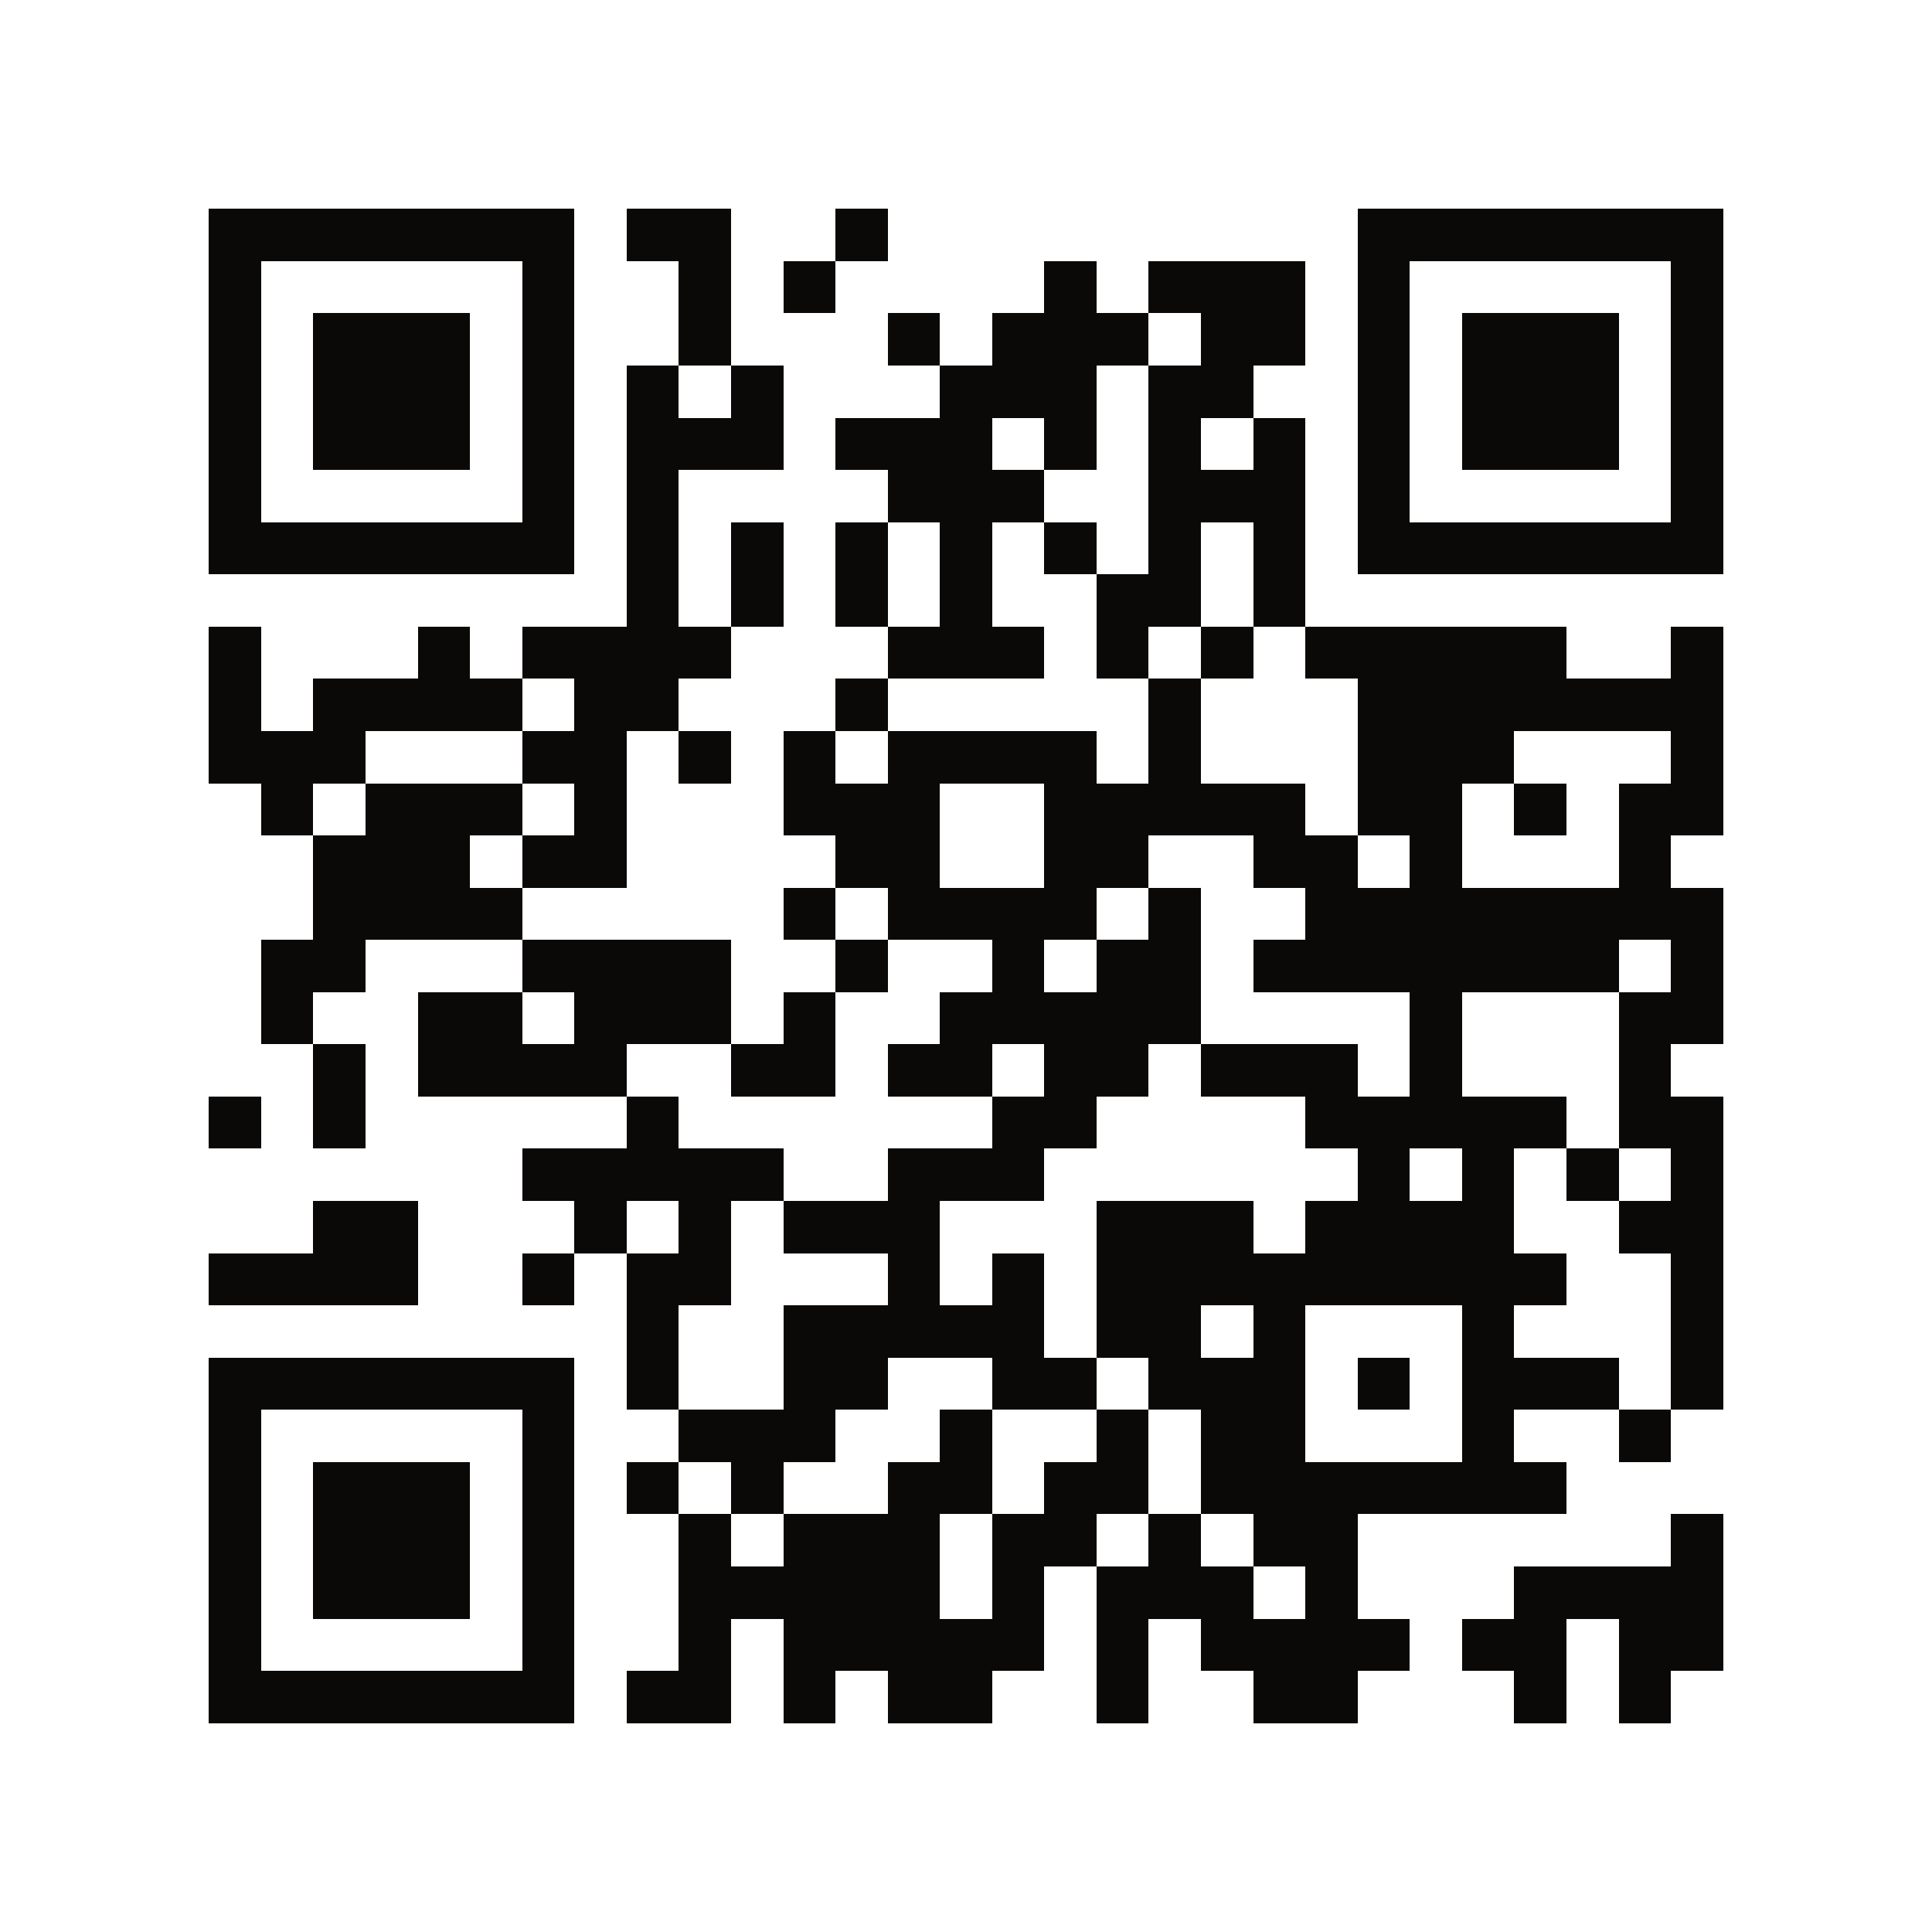
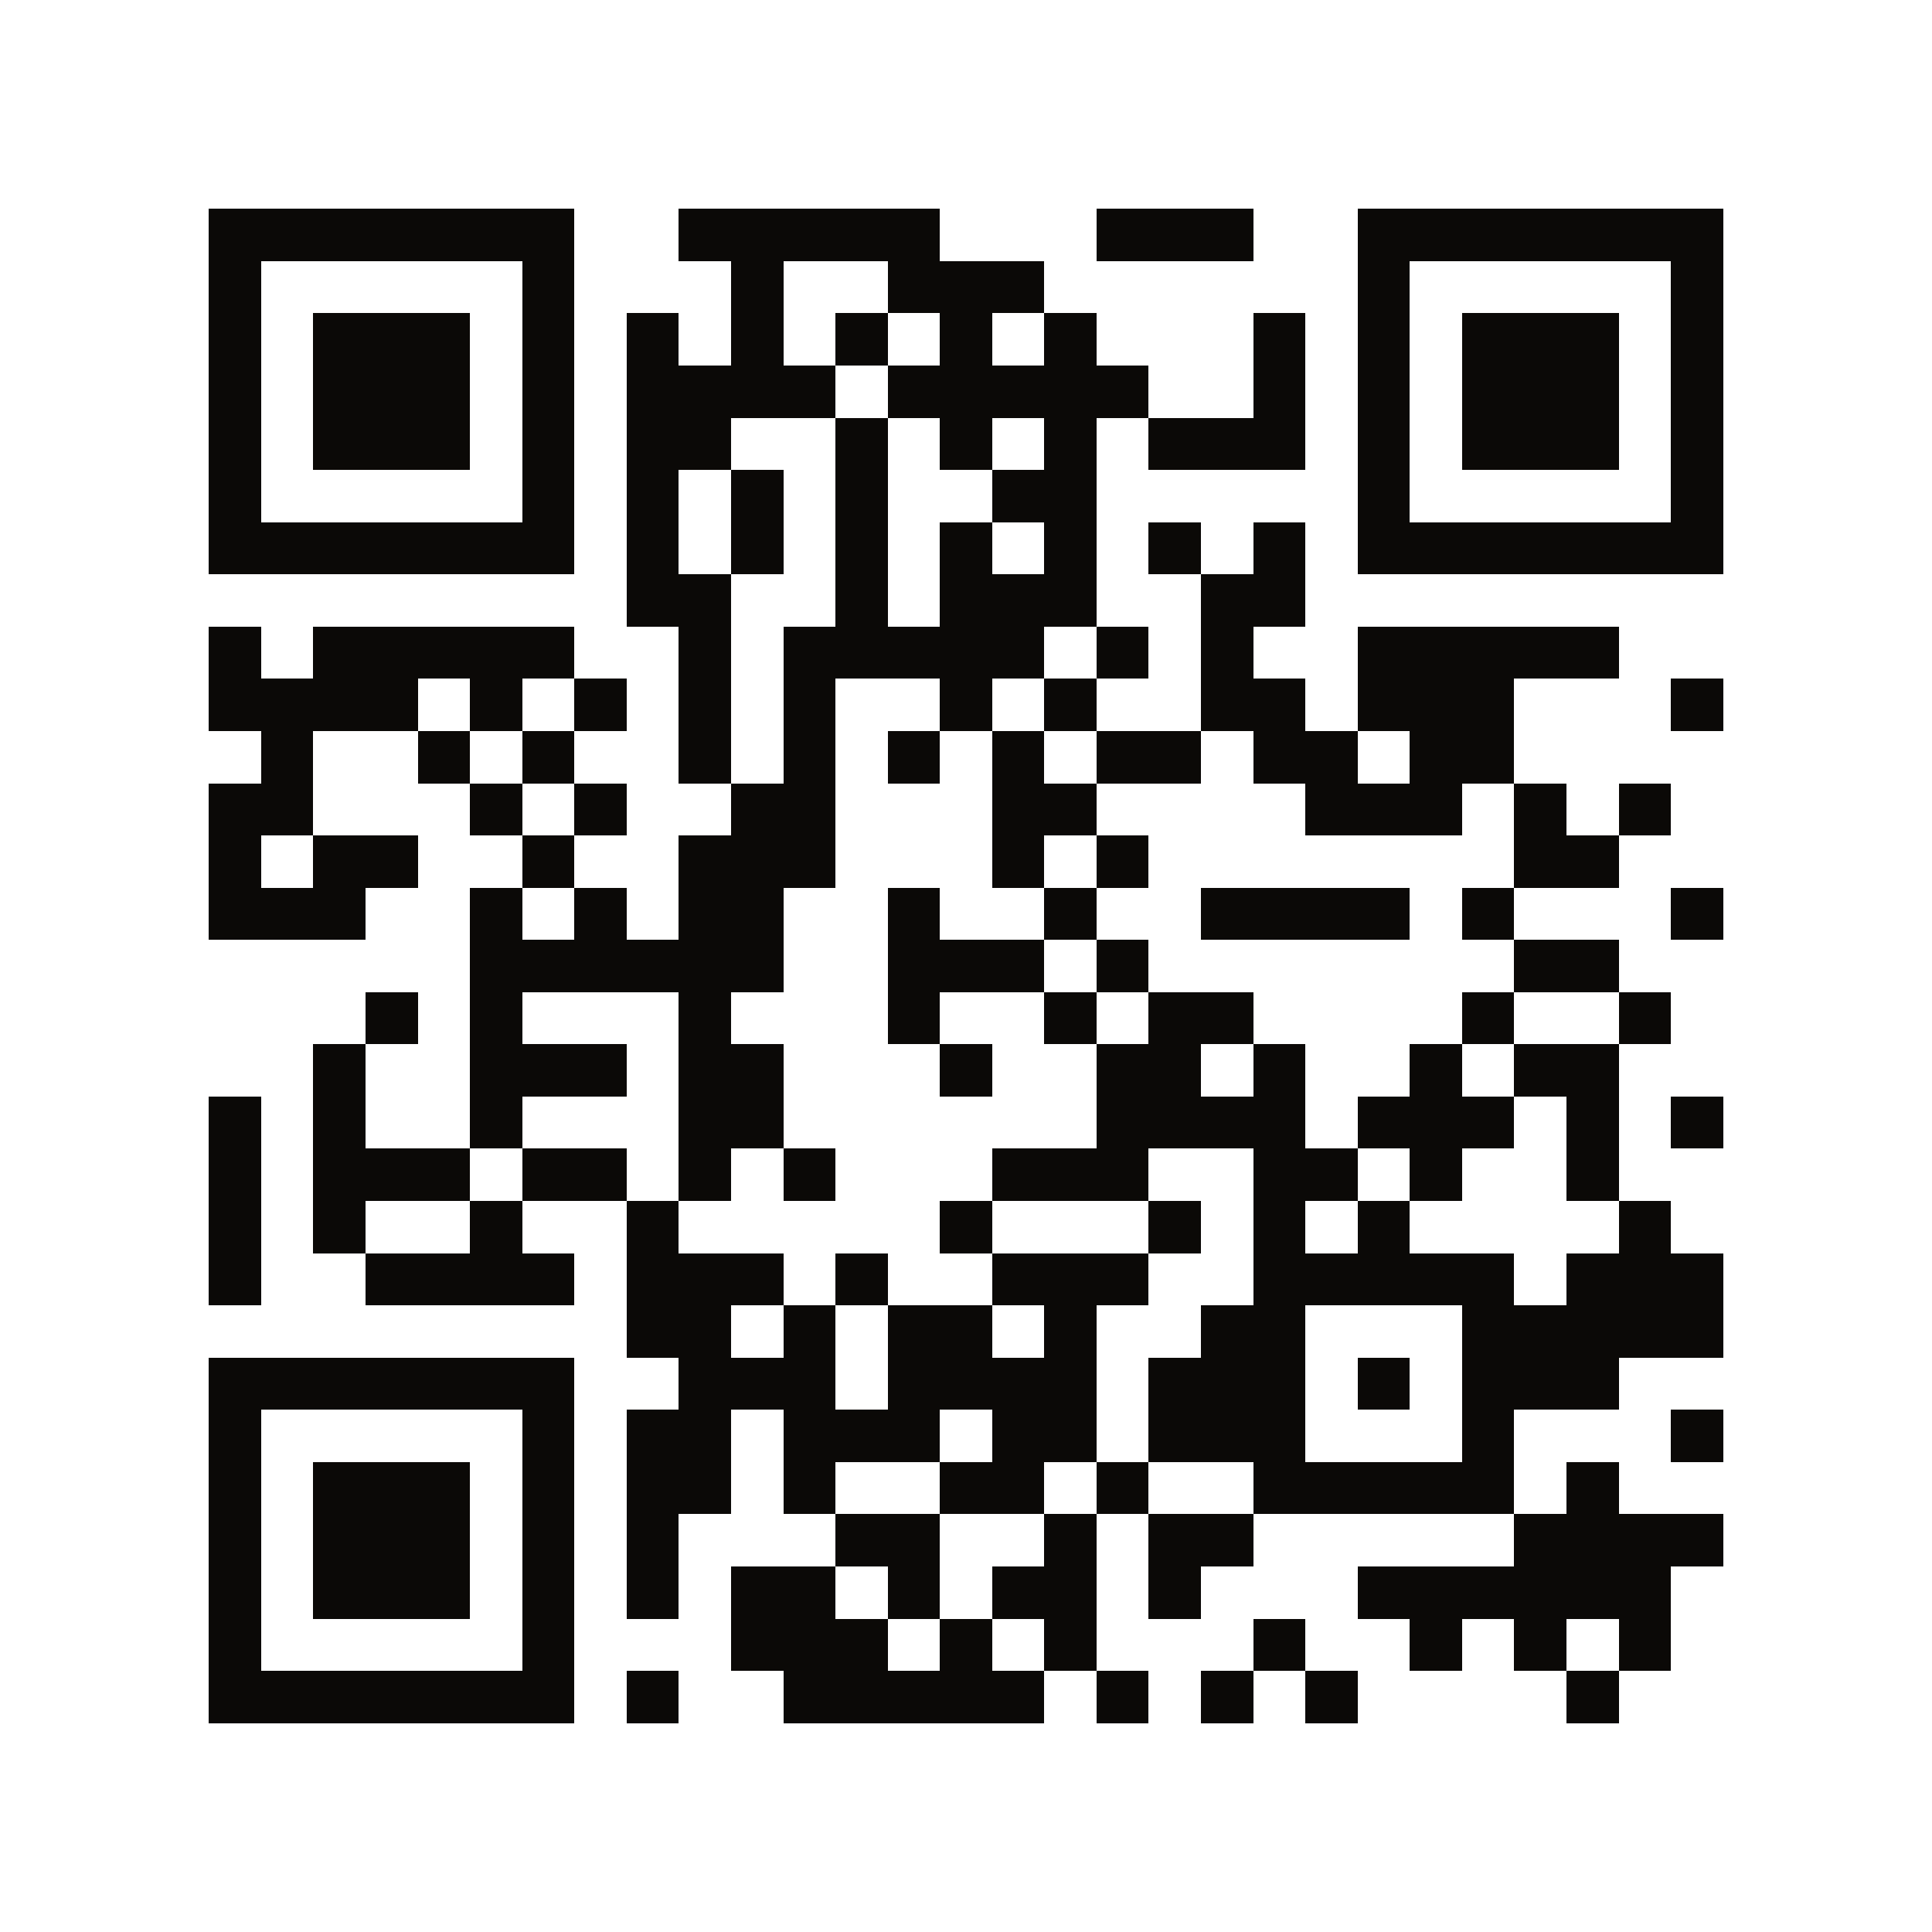
<svg xmlns="http://www.w3.org/2000/svg" viewBox="0 0 37 37" shape-rendering="crispEdges" role="img">
  <rect width="37" height="37" fill="#FFFFFF" />
  <g fill="#0B0907">
    <rect x="4" y="4" width="7" height="1" />
-     <rect x="12" y="4" width="2" height="1" />
-     <rect x="16" y="4" width="1" height="1" />
+     <rect x="13" y="4" width="5" height="1" />
+     <rect x="21" y="4" width="3" height="1" />
    <rect x="26" y="4" width="7" height="1" />
    <rect x="4" y="5" width="1" height="1" />
    <rect x="10" y="5" width="1" height="1" />
-     <rect x="13" y="5" width="1" height="1" />
-     <rect x="15" y="5" width="1" height="1" />
-     <rect x="20" y="5" width="1" height="1" />
-     <rect x="22" y="5" width="3" height="1" />
+     <rect x="14" y="5" width="1" height="1" />
+     <rect x="17" y="5" width="3" height="1" />
    <rect x="26" y="5" width="1" height="1" />
    <rect x="32" y="5" width="1" height="1" />
    <rect x="4" y="6" width="1" height="1" />
    <rect x="6" y="6" width="3" height="1" />
    <rect x="10" y="6" width="1" height="1" />
-     <rect x="13" y="6" width="1" height="1" />
-     <rect x="17" y="6" width="1" height="1" />
-     <rect x="19" y="6" width="3" height="1" />
-     <rect x="23" y="6" width="2" height="1" />
+     <rect x="12" y="6" width="1" height="1" />
+     <rect x="14" y="6" width="1" height="1" />
+     <rect x="16" y="6" width="1" height="1" />
+     <rect x="18" y="6" width="1" height="1" />
+     <rect x="20" y="6" width="1" height="1" />
+     <rect x="24" y="6" width="1" height="1" />
    <rect x="26" y="6" width="1" height="1" />
    <rect x="28" y="6" width="3" height="1" />
    <rect x="32" y="6" width="1" height="1" />
    <rect x="4" y="7" width="1" height="1" />
    <rect x="6" y="7" width="3" height="1" />
    <rect x="10" y="7" width="1" height="1" />
-     <rect x="12" y="7" width="1" height="1" />
-     <rect x="14" y="7" width="1" height="1" />
-     <rect x="18" y="7" width="3" height="1" />
-     <rect x="22" y="7" width="2" height="1" />
+     <rect x="12" y="7" width="4" height="1" />
+     <rect x="17" y="7" width="5" height="1" />
+     <rect x="24" y="7" width="1" height="1" />
    <rect x="26" y="7" width="1" height="1" />
    <rect x="28" y="7" width="3" height="1" />
    <rect x="32" y="7" width="1" height="1" />
    <rect x="4" y="8" width="1" height="1" />
    <rect x="6" y="8" width="3" height="1" />
    <rect x="10" y="8" width="1" height="1" />
-     <rect x="12" y="8" width="3" height="1" />
-     <rect x="16" y="8" width="3" height="1" />
+     <rect x="12" y="8" width="2" height="1" />
+     <rect x="16" y="8" width="1" height="1" />
+     <rect x="18" y="8" width="1" height="1" />
    <rect x="20" y="8" width="1" height="1" />
-     <rect x="22" y="8" width="1" height="1" />
-     <rect x="24" y="8" width="1" height="1" />
+     <rect x="22" y="8" width="3" height="1" />
    <rect x="26" y="8" width="1" height="1" />
    <rect x="28" y="8" width="3" height="1" />
    <rect x="32" y="8" width="1" height="1" />
    <rect x="4" y="9" width="1" height="1" />
    <rect x="10" y="9" width="1" height="1" />
    <rect x="12" y="9" width="1" height="1" />
-     <rect x="17" y="9" width="3" height="1" />
-     <rect x="22" y="9" width="3" height="1" />
+     <rect x="14" y="9" width="1" height="1" />
+     <rect x="16" y="9" width="1" height="1" />
+     <rect x="19" y="9" width="2" height="1" />
    <rect x="26" y="9" width="1" height="1" />
    <rect x="32" y="9" width="1" height="1" />
    <rect x="4" y="10" width="7" height="1" />
    <rect x="12" y="10" width="1" height="1" />
    <rect x="14" y="10" width="1" height="1" />
    <rect x="16" y="10" width="1" height="1" />
    <rect x="18" y="10" width="1" height="1" />
    <rect x="20" y="10" width="1" height="1" />
    <rect x="22" y="10" width="1" height="1" />
    <rect x="24" y="10" width="1" height="1" />
    <rect x="26" y="10" width="7" height="1" />
-     <rect x="12" y="11" width="1" height="1" />
-     <rect x="14" y="11" width="1" height="1" />
+     <rect x="12" y="11" width="2" height="1" />
    <rect x="16" y="11" width="1" height="1" />
-     <rect x="18" y="11" width="1" height="1" />
-     <rect x="21" y="11" width="2" height="1" />
-     <rect x="24" y="11" width="1" height="1" />
+     <rect x="18" y="11" width="3" height="1" />
+     <rect x="23" y="11" width="2" height="1" />
    <rect x="4" y="12" width="1" height="1" />
-     <rect x="8" y="12" width="1" height="1" />
-     <rect x="10" y="12" width="4" height="1" />
-     <rect x="17" y="12" width="3" height="1" />
+     <rect x="6" y="12" width="5" height="1" />
+     <rect x="13" y="12" width="1" height="1" />
+     <rect x="15" y="12" width="5" height="1" />
    <rect x="21" y="12" width="1" height="1" />
    <rect x="23" y="12" width="1" height="1" />
-     <rect x="25" y="12" width="5" height="1" />
-     <rect x="32" y="12" width="1" height="1" />
-     <rect x="4" y="13" width="1" height="1" />
-     <rect x="6" y="13" width="4" height="1" />
-     <rect x="11" y="13" width="2" height="1" />
-     <rect x="16" y="13" width="1" height="1" />
-     <rect x="22" y="13" width="1" height="1" />
-     <rect x="26" y="13" width="7" height="1" />
-     <rect x="4" y="14" width="3" height="1" />
-     <rect x="10" y="14" width="2" height="1" />
+     <rect x="26" y="12" width="5" height="1" />
+     <rect x="4" y="13" width="4" height="1" />
+     <rect x="9" y="13" width="1" height="1" />
+     <rect x="11" y="13" width="1" height="1" />
+     <rect x="13" y="13" width="1" height="1" />
+     <rect x="15" y="13" width="1" height="1" />
+     <rect x="18" y="13" width="1" height="1" />
+     <rect x="20" y="13" width="1" height="1" />
+     <rect x="23" y="13" width="2" height="1" />
+     <rect x="26" y="13" width="3" height="1" />
+     <rect x="32" y="13" width="1" height="1" />
+     <rect x="5" y="14" width="1" height="1" />
+     <rect x="8" y="14" width="1" height="1" />
+     <rect x="10" y="14" width="1" height="1" />
    <rect x="13" y="14" width="1" height="1" />
    <rect x="15" y="14" width="1" height="1" />
-     <rect x="17" y="14" width="4" height="1" />
-     <rect x="22" y="14" width="1" height="1" />
-     <rect x="26" y="14" width="3" height="1" />
-     <rect x="32" y="14" width="1" height="1" />
-     <rect x="5" y="15" width="1" height="1" />
-     <rect x="7" y="15" width="3" height="1" />
+     <rect x="17" y="14" width="1" height="1" />
+     <rect x="19" y="14" width="1" height="1" />
+     <rect x="21" y="14" width="2" height="1" />
+     <rect x="24" y="14" width="2" height="1" />
+     <rect x="27" y="14" width="2" height="1" />
+     <rect x="4" y="15" width="2" height="1" />
+     <rect x="9" y="15" width="1" height="1" />
    <rect x="11" y="15" width="1" height="1" />
-     <rect x="15" y="15" width="3" height="1" />
-     <rect x="20" y="15" width="5" height="1" />
-     <rect x="26" y="15" width="2" height="1" />
+     <rect x="14" y="15" width="2" height="1" />
+     <rect x="19" y="15" width="2" height="1" />
+     <rect x="25" y="15" width="3" height="1" />
    <rect x="29" y="15" width="1" height="1" />
-     <rect x="31" y="15" width="2" height="1" />
-     <rect x="6" y="16" width="3" height="1" />
-     <rect x="10" y="16" width="2" height="1" />
-     <rect x="16" y="16" width="2" height="1" />
-     <rect x="20" y="16" width="2" height="1" />
-     <rect x="24" y="16" width="2" height="1" />
-     <rect x="27" y="16" width="1" height="1" />
-     <rect x="31" y="16" width="1" height="1" />
-     <rect x="6" y="17" width="4" height="1" />
-     <rect x="15" y="17" width="1" height="1" />
-     <rect x="17" y="17" width="4" height="1" />
-     <rect x="22" y="17" width="1" height="1" />
-     <rect x="25" y="17" width="8" height="1" />
-     <rect x="5" y="18" width="2" height="1" />
-     <rect x="10" y="18" width="4" height="1" />
-     <rect x="16" y="18" width="1" height="1" />
-     <rect x="19" y="18" width="1" height="1" />
-     <rect x="21" y="18" width="2" height="1" />
-     <rect x="24" y="18" width="7" height="1" />
-     <rect x="32" y="18" width="1" height="1" />
-     <rect x="5" y="19" width="1" height="1" />
-     <rect x="8" y="19" width="2" height="1" />
-     <rect x="11" y="19" width="3" height="1" />
-     <rect x="15" y="19" width="1" height="1" />
-     <rect x="18" y="19" width="5" height="1" />
-     <rect x="27" y="19" width="1" height="1" />
-     <rect x="31" y="19" width="2" height="1" />
+     <rect x="31" y="15" width="1" height="1" />
+     <rect x="4" y="16" width="1" height="1" />
+     <rect x="6" y="16" width="2" height="1" />
+     <rect x="10" y="16" width="1" height="1" />
+     <rect x="13" y="16" width="3" height="1" />
+     <rect x="19" y="16" width="1" height="1" />
+     <rect x="21" y="16" width="1" height="1" />
+     <rect x="29" y="16" width="2" height="1" />
+     <rect x="4" y="17" width="3" height="1" />
+     <rect x="9" y="17" width="1" height="1" />
+     <rect x="11" y="17" width="1" height="1" />
+     <rect x="13" y="17" width="2" height="1" />
+     <rect x="17" y="17" width="1" height="1" />
+     <rect x="20" y="17" width="1" height="1" />
+     <rect x="23" y="17" width="4" height="1" />
+     <rect x="28" y="17" width="1" height="1" />
+     <rect x="32" y="17" width="1" height="1" />
+     <rect x="9" y="18" width="6" height="1" />
+     <rect x="17" y="18" width="3" height="1" />
+     <rect x="21" y="18" width="1" height="1" />
+     <rect x="29" y="18" width="2" height="1" />
+     <rect x="7" y="19" width="1" height="1" />
+     <rect x="9" y="19" width="1" height="1" />
+     <rect x="13" y="19" width="1" height="1" />
+     <rect x="17" y="19" width="1" height="1" />
+     <rect x="20" y="19" width="1" height="1" />
+     <rect x="22" y="19" width="2" height="1" />
+     <rect x="28" y="19" width="1" height="1" />
+     <rect x="31" y="19" width="1" height="1" />
    <rect x="6" y="20" width="1" height="1" />
-     <rect x="8" y="20" width="4" height="1" />
-     <rect x="14" y="20" width="2" height="1" />
-     <rect x="17" y="20" width="2" height="1" />
-     <rect x="20" y="20" width="2" height="1" />
-     <rect x="23" y="20" width="3" height="1" />
+     <rect x="9" y="20" width="3" height="1" />
+     <rect x="13" y="20" width="2" height="1" />
+     <rect x="18" y="20" width="1" height="1" />
+     <rect x="21" y="20" width="2" height="1" />
+     <rect x="24" y="20" width="1" height="1" />
    <rect x="27" y="20" width="1" height="1" />
-     <rect x="31" y="20" width="1" height="1" />
+     <rect x="29" y="20" width="2" height="1" />
    <rect x="4" y="21" width="1" height="1" />
    <rect x="6" y="21" width="1" height="1" />
-     <rect x="12" y="21" width="1" height="1" />
-     <rect x="19" y="21" width="2" height="1" />
-     <rect x="25" y="21" width="5" height="1" />
-     <rect x="31" y="21" width="2" height="1" />
-     <rect x="10" y="22" width="5" height="1" />
-     <rect x="17" y="22" width="3" height="1" />
-     <rect x="26" y="22" width="1" height="1" />
-     <rect x="28" y="22" width="1" height="1" />
+     <rect x="9" y="21" width="1" height="1" />
+     <rect x="13" y="21" width="2" height="1" />
+     <rect x="21" y="21" width="4" height="1" />
+     <rect x="26" y="21" width="3" height="1" />
+     <rect x="30" y="21" width="1" height="1" />
+     <rect x="32" y="21" width="1" height="1" />
+     <rect x="4" y="22" width="1" height="1" />
+     <rect x="6" y="22" width="3" height="1" />
+     <rect x="10" y="22" width="2" height="1" />
+     <rect x="13" y="22" width="1" height="1" />
+     <rect x="15" y="22" width="1" height="1" />
+     <rect x="19" y="22" width="3" height="1" />
+     <rect x="24" y="22" width="2" height="1" />
+     <rect x="27" y="22" width="1" height="1" />
    <rect x="30" y="22" width="1" height="1" />
-     <rect x="32" y="22" width="1" height="1" />
-     <rect x="6" y="23" width="2" height="1" />
-     <rect x="11" y="23" width="1" height="1" />
-     <rect x="13" y="23" width="1" height="1" />
-     <rect x="15" y="23" width="3" height="1" />
-     <rect x="21" y="23" width="3" height="1" />
-     <rect x="25" y="23" width="4" height="1" />
-     <rect x="31" y="23" width="2" height="1" />
-     <rect x="4" y="24" width="4" height="1" />
-     <rect x="10" y="24" width="1" height="1" />
-     <rect x="12" y="24" width="2" height="1" />
-     <rect x="17" y="24" width="1" height="1" />
-     <rect x="19" y="24" width="1" height="1" />
-     <rect x="21" y="24" width="9" height="1" />
-     <rect x="32" y="24" width="1" height="1" />
-     <rect x="12" y="25" width="1" height="1" />
-     <rect x="15" y="25" width="5" height="1" />
-     <rect x="21" y="25" width="2" height="1" />
-     <rect x="24" y="25" width="1" height="1" />
-     <rect x="28" y="25" width="1" height="1" />
-     <rect x="32" y="25" width="1" height="1" />
+     <rect x="4" y="23" width="1" height="1" />
+     <rect x="6" y="23" width="1" height="1" />
+     <rect x="9" y="23" width="1" height="1" />
+     <rect x="12" y="23" width="1" height="1" />
+     <rect x="18" y="23" width="1" height="1" />
+     <rect x="22" y="23" width="1" height="1" />
+     <rect x="24" y="23" width="1" height="1" />
+     <rect x="26" y="23" width="1" height="1" />
+     <rect x="31" y="23" width="1" height="1" />
+     <rect x="4" y="24" width="1" height="1" />
+     <rect x="7" y="24" width="4" height="1" />
+     <rect x="12" y="24" width="3" height="1" />
+     <rect x="16" y="24" width="1" height="1" />
+     <rect x="19" y="24" width="3" height="1" />
+     <rect x="24" y="24" width="5" height="1" />
+     <rect x="30" y="24" width="3" height="1" />
+     <rect x="12" y="25" width="2" height="1" />
+     <rect x="15" y="25" width="1" height="1" />
+     <rect x="17" y="25" width="2" height="1" />
+     <rect x="20" y="25" width="1" height="1" />
+     <rect x="23" y="25" width="2" height="1" />
+     <rect x="28" y="25" width="5" height="1" />
    <rect x="4" y="26" width="7" height="1" />
-     <rect x="12" y="26" width="1" height="1" />
-     <rect x="15" y="26" width="2" height="1" />
-     <rect x="19" y="26" width="2" height="1" />
+     <rect x="13" y="26" width="3" height="1" />
+     <rect x="17" y="26" width="4" height="1" />
    <rect x="22" y="26" width="3" height="1" />
    <rect x="26" y="26" width="1" height="1" />
    <rect x="28" y="26" width="3" height="1" />
-     <rect x="32" y="26" width="1" height="1" />
    <rect x="4" y="27" width="1" height="1" />
    <rect x="10" y="27" width="1" height="1" />
-     <rect x="13" y="27" width="3" height="1" />
-     <rect x="18" y="27" width="1" height="1" />
-     <rect x="21" y="27" width="1" height="1" />
-     <rect x="23" y="27" width="2" height="1" />
+     <rect x="12" y="27" width="2" height="1" />
+     <rect x="15" y="27" width="3" height="1" />
+     <rect x="19" y="27" width="2" height="1" />
+     <rect x="22" y="27" width="3" height="1" />
    <rect x="28" y="27" width="1" height="1" />
-     <rect x="31" y="27" width="1" height="1" />
+     <rect x="32" y="27" width="1" height="1" />
    <rect x="4" y="28" width="1" height="1" />
    <rect x="6" y="28" width="3" height="1" />
    <rect x="10" y="28" width="1" height="1" />
-     <rect x="12" y="28" width="1" height="1" />
-     <rect x="14" y="28" width="1" height="1" />
-     <rect x="17" y="28" width="2" height="1" />
-     <rect x="20" y="28" width="2" height="1" />
-     <rect x="23" y="28" width="7" height="1" />
+     <rect x="12" y="28" width="2" height="1" />
+     <rect x="15" y="28" width="1" height="1" />
+     <rect x="18" y="28" width="2" height="1" />
+     <rect x="21" y="28" width="1" height="1" />
+     <rect x="24" y="28" width="5" height="1" />
+     <rect x="30" y="28" width="1" height="1" />
    <rect x="4" y="29" width="1" height="1" />
    <rect x="6" y="29" width="3" height="1" />
    <rect x="10" y="29" width="1" height="1" />
-     <rect x="13" y="29" width="1" height="1" />
-     <rect x="15" y="29" width="3" height="1" />
-     <rect x="19" y="29" width="2" height="1" />
-     <rect x="22" y="29" width="1" height="1" />
-     <rect x="24" y="29" width="2" height="1" />
-     <rect x="32" y="29" width="1" height="1" />
+     <rect x="12" y="29" width="1" height="1" />
+     <rect x="16" y="29" width="2" height="1" />
+     <rect x="20" y="29" width="1" height="1" />
+     <rect x="22" y="29" width="2" height="1" />
+     <rect x="29" y="29" width="4" height="1" />
    <rect x="4" y="30" width="1" height="1" />
    <rect x="6" y="30" width="3" height="1" />
    <rect x="10" y="30" width="1" height="1" />
-     <rect x="13" y="30" width="5" height="1" />
-     <rect x="19" y="30" width="1" height="1" />
-     <rect x="21" y="30" width="3" height="1" />
-     <rect x="25" y="30" width="1" height="1" />
-     <rect x="29" y="30" width="4" height="1" />
+     <rect x="12" y="30" width="1" height="1" />
+     <rect x="14" y="30" width="2" height="1" />
+     <rect x="17" y="30" width="1" height="1" />
+     <rect x="19" y="30" width="2" height="1" />
+     <rect x="22" y="30" width="1" height="1" />
+     <rect x="26" y="30" width="6" height="1" />
    <rect x="4" y="31" width="1" height="1" />
    <rect x="10" y="31" width="1" height="1" />
-     <rect x="13" y="31" width="1" height="1" />
-     <rect x="15" y="31" width="5" height="1" />
-     <rect x="21" y="31" width="1" height="1" />
-     <rect x="23" y="31" width="4" height="1" />
-     <rect x="28" y="31" width="2" height="1" />
-     <rect x="31" y="31" width="2" height="1" />
+     <rect x="14" y="31" width="3" height="1" />
+     <rect x="18" y="31" width="1" height="1" />
+     <rect x="20" y="31" width="1" height="1" />
+     <rect x="24" y="31" width="1" height="1" />
+     <rect x="27" y="31" width="1" height="1" />
+     <rect x="29" y="31" width="1" height="1" />
+     <rect x="31" y="31" width="1" height="1" />
    <rect x="4" y="32" width="7" height="1" />
-     <rect x="12" y="32" width="2" height="1" />
-     <rect x="15" y="32" width="1" height="1" />
-     <rect x="17" y="32" width="2" height="1" />
+     <rect x="12" y="32" width="1" height="1" />
+     <rect x="15" y="32" width="5" height="1" />
    <rect x="21" y="32" width="1" height="1" />
-     <rect x="24" y="32" width="2" height="1" />
-     <rect x="29" y="32" width="1" height="1" />
-     <rect x="31" y="32" width="1" height="1" />
+     <rect x="23" y="32" width="1" height="1" />
+     <rect x="25" y="32" width="1" height="1" />
+     <rect x="30" y="32" width="1" height="1" />
  </g>
</svg>
